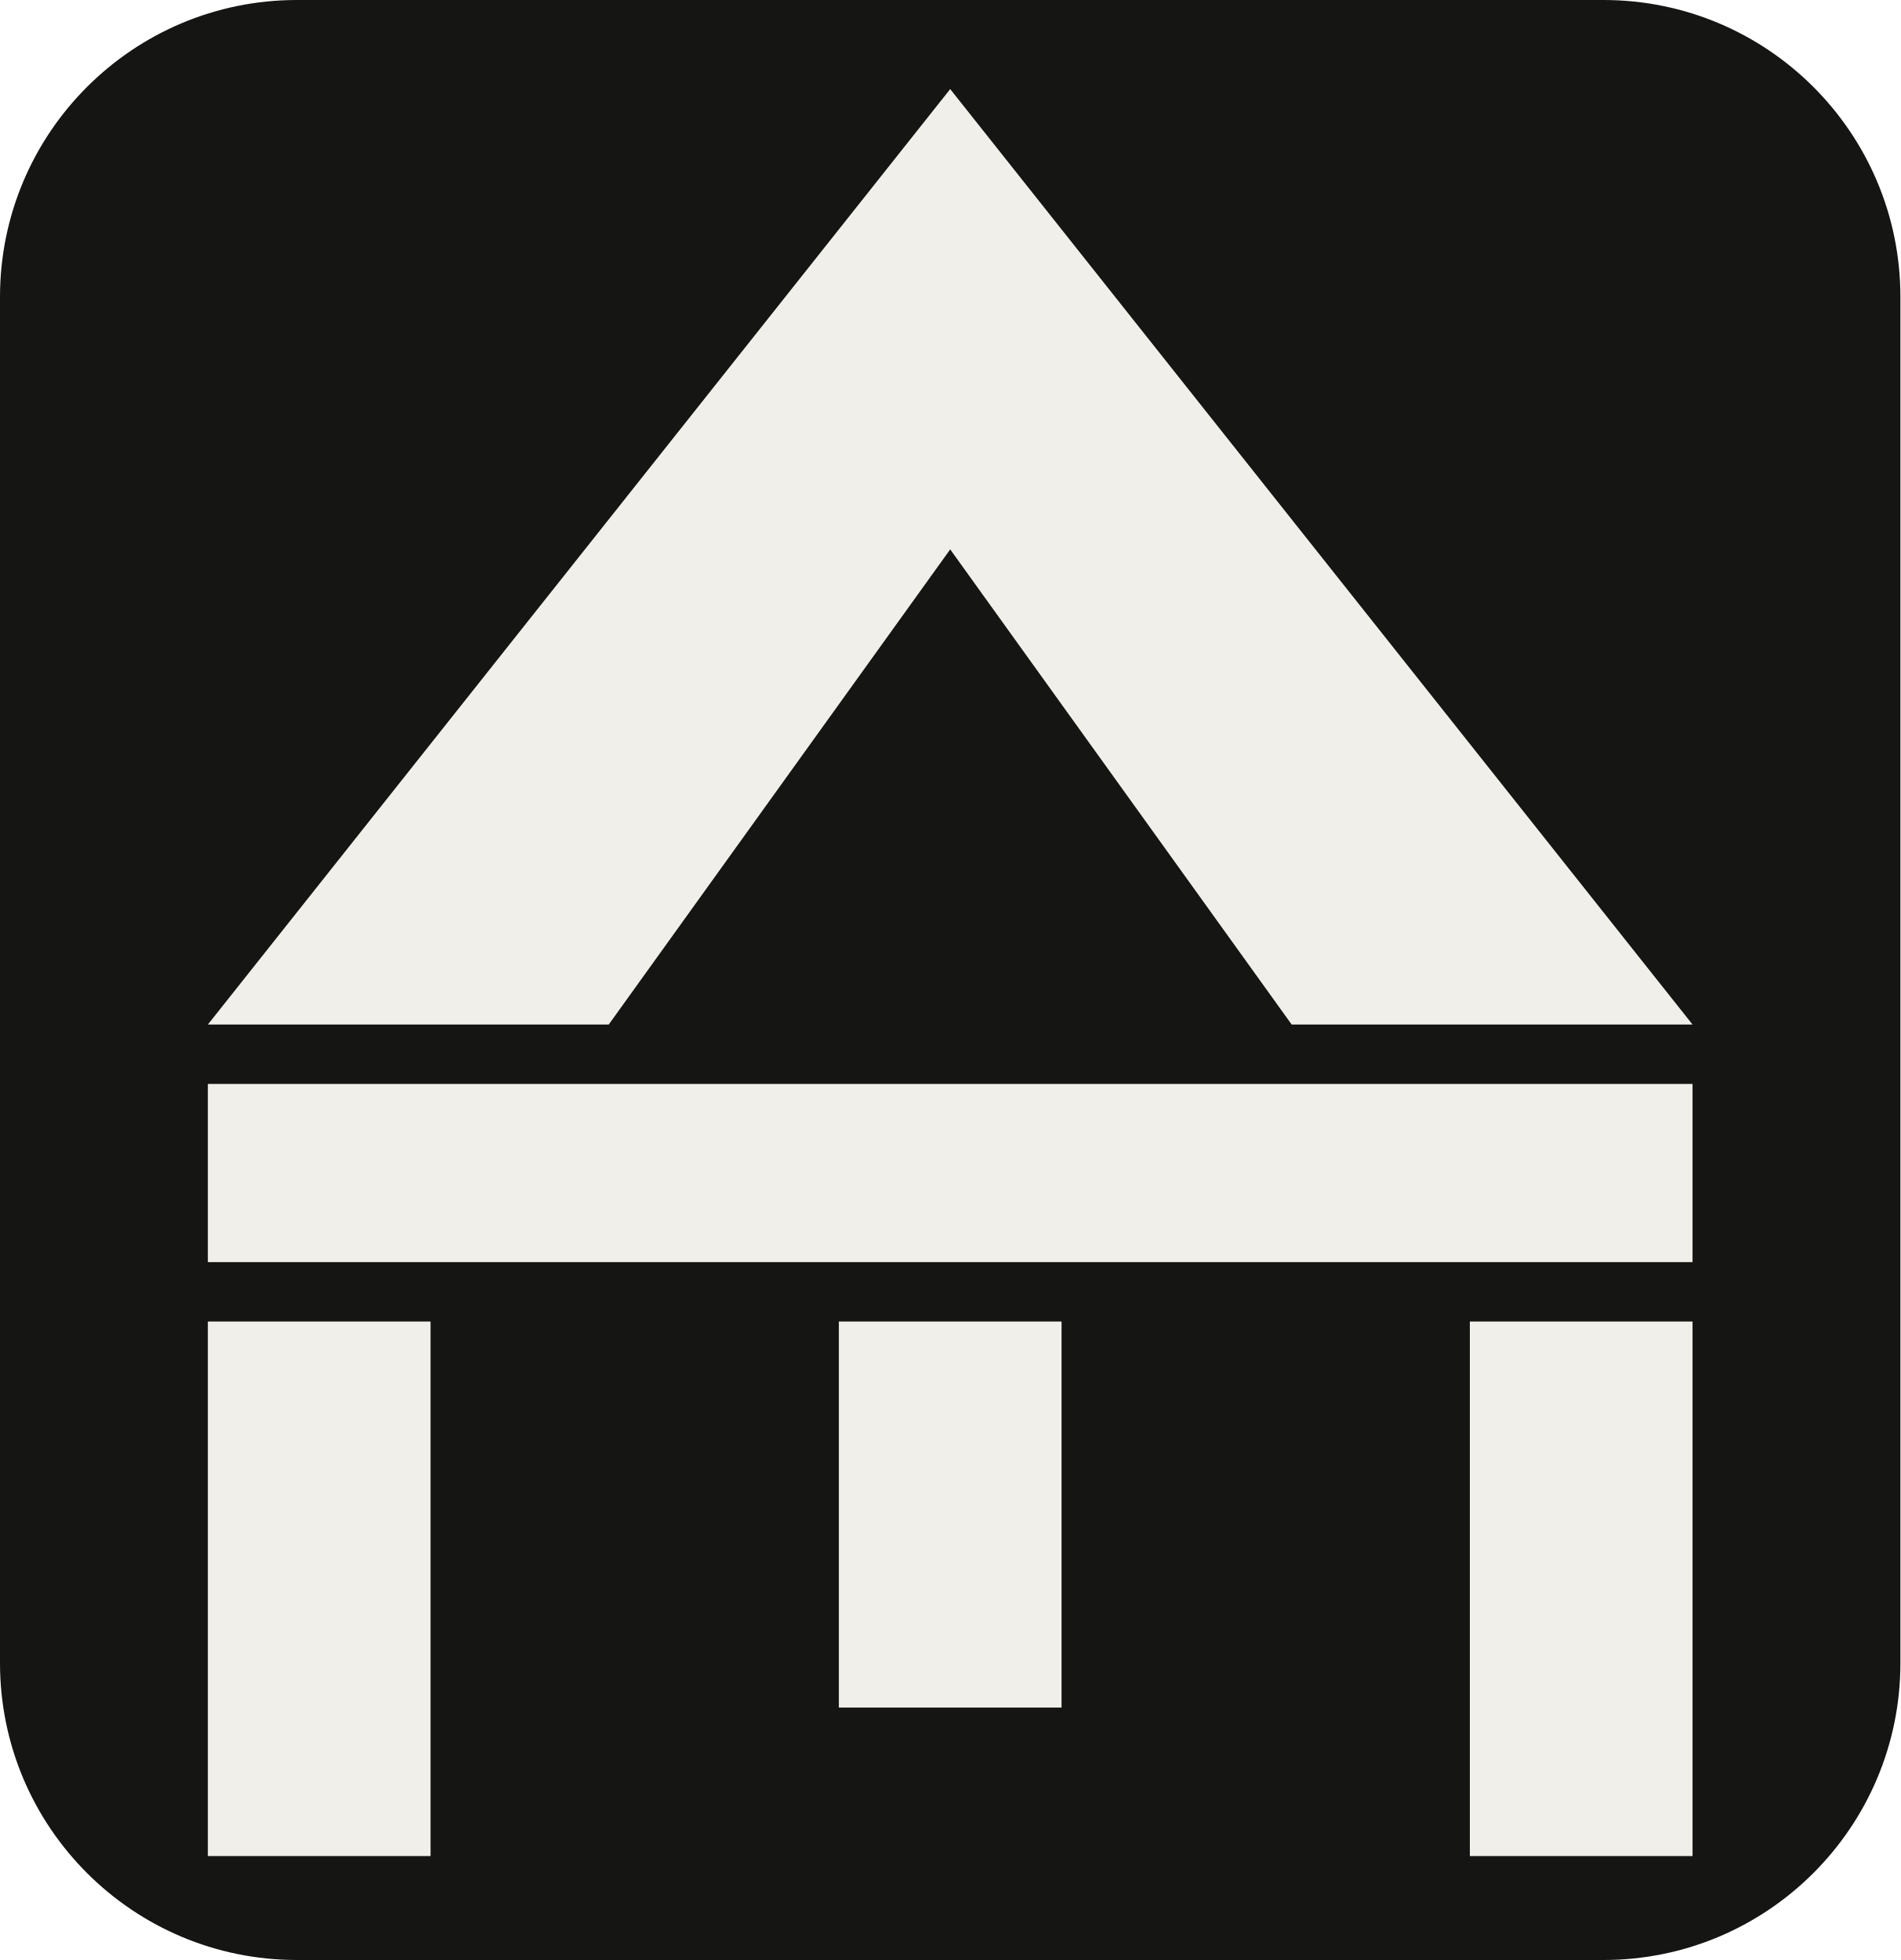
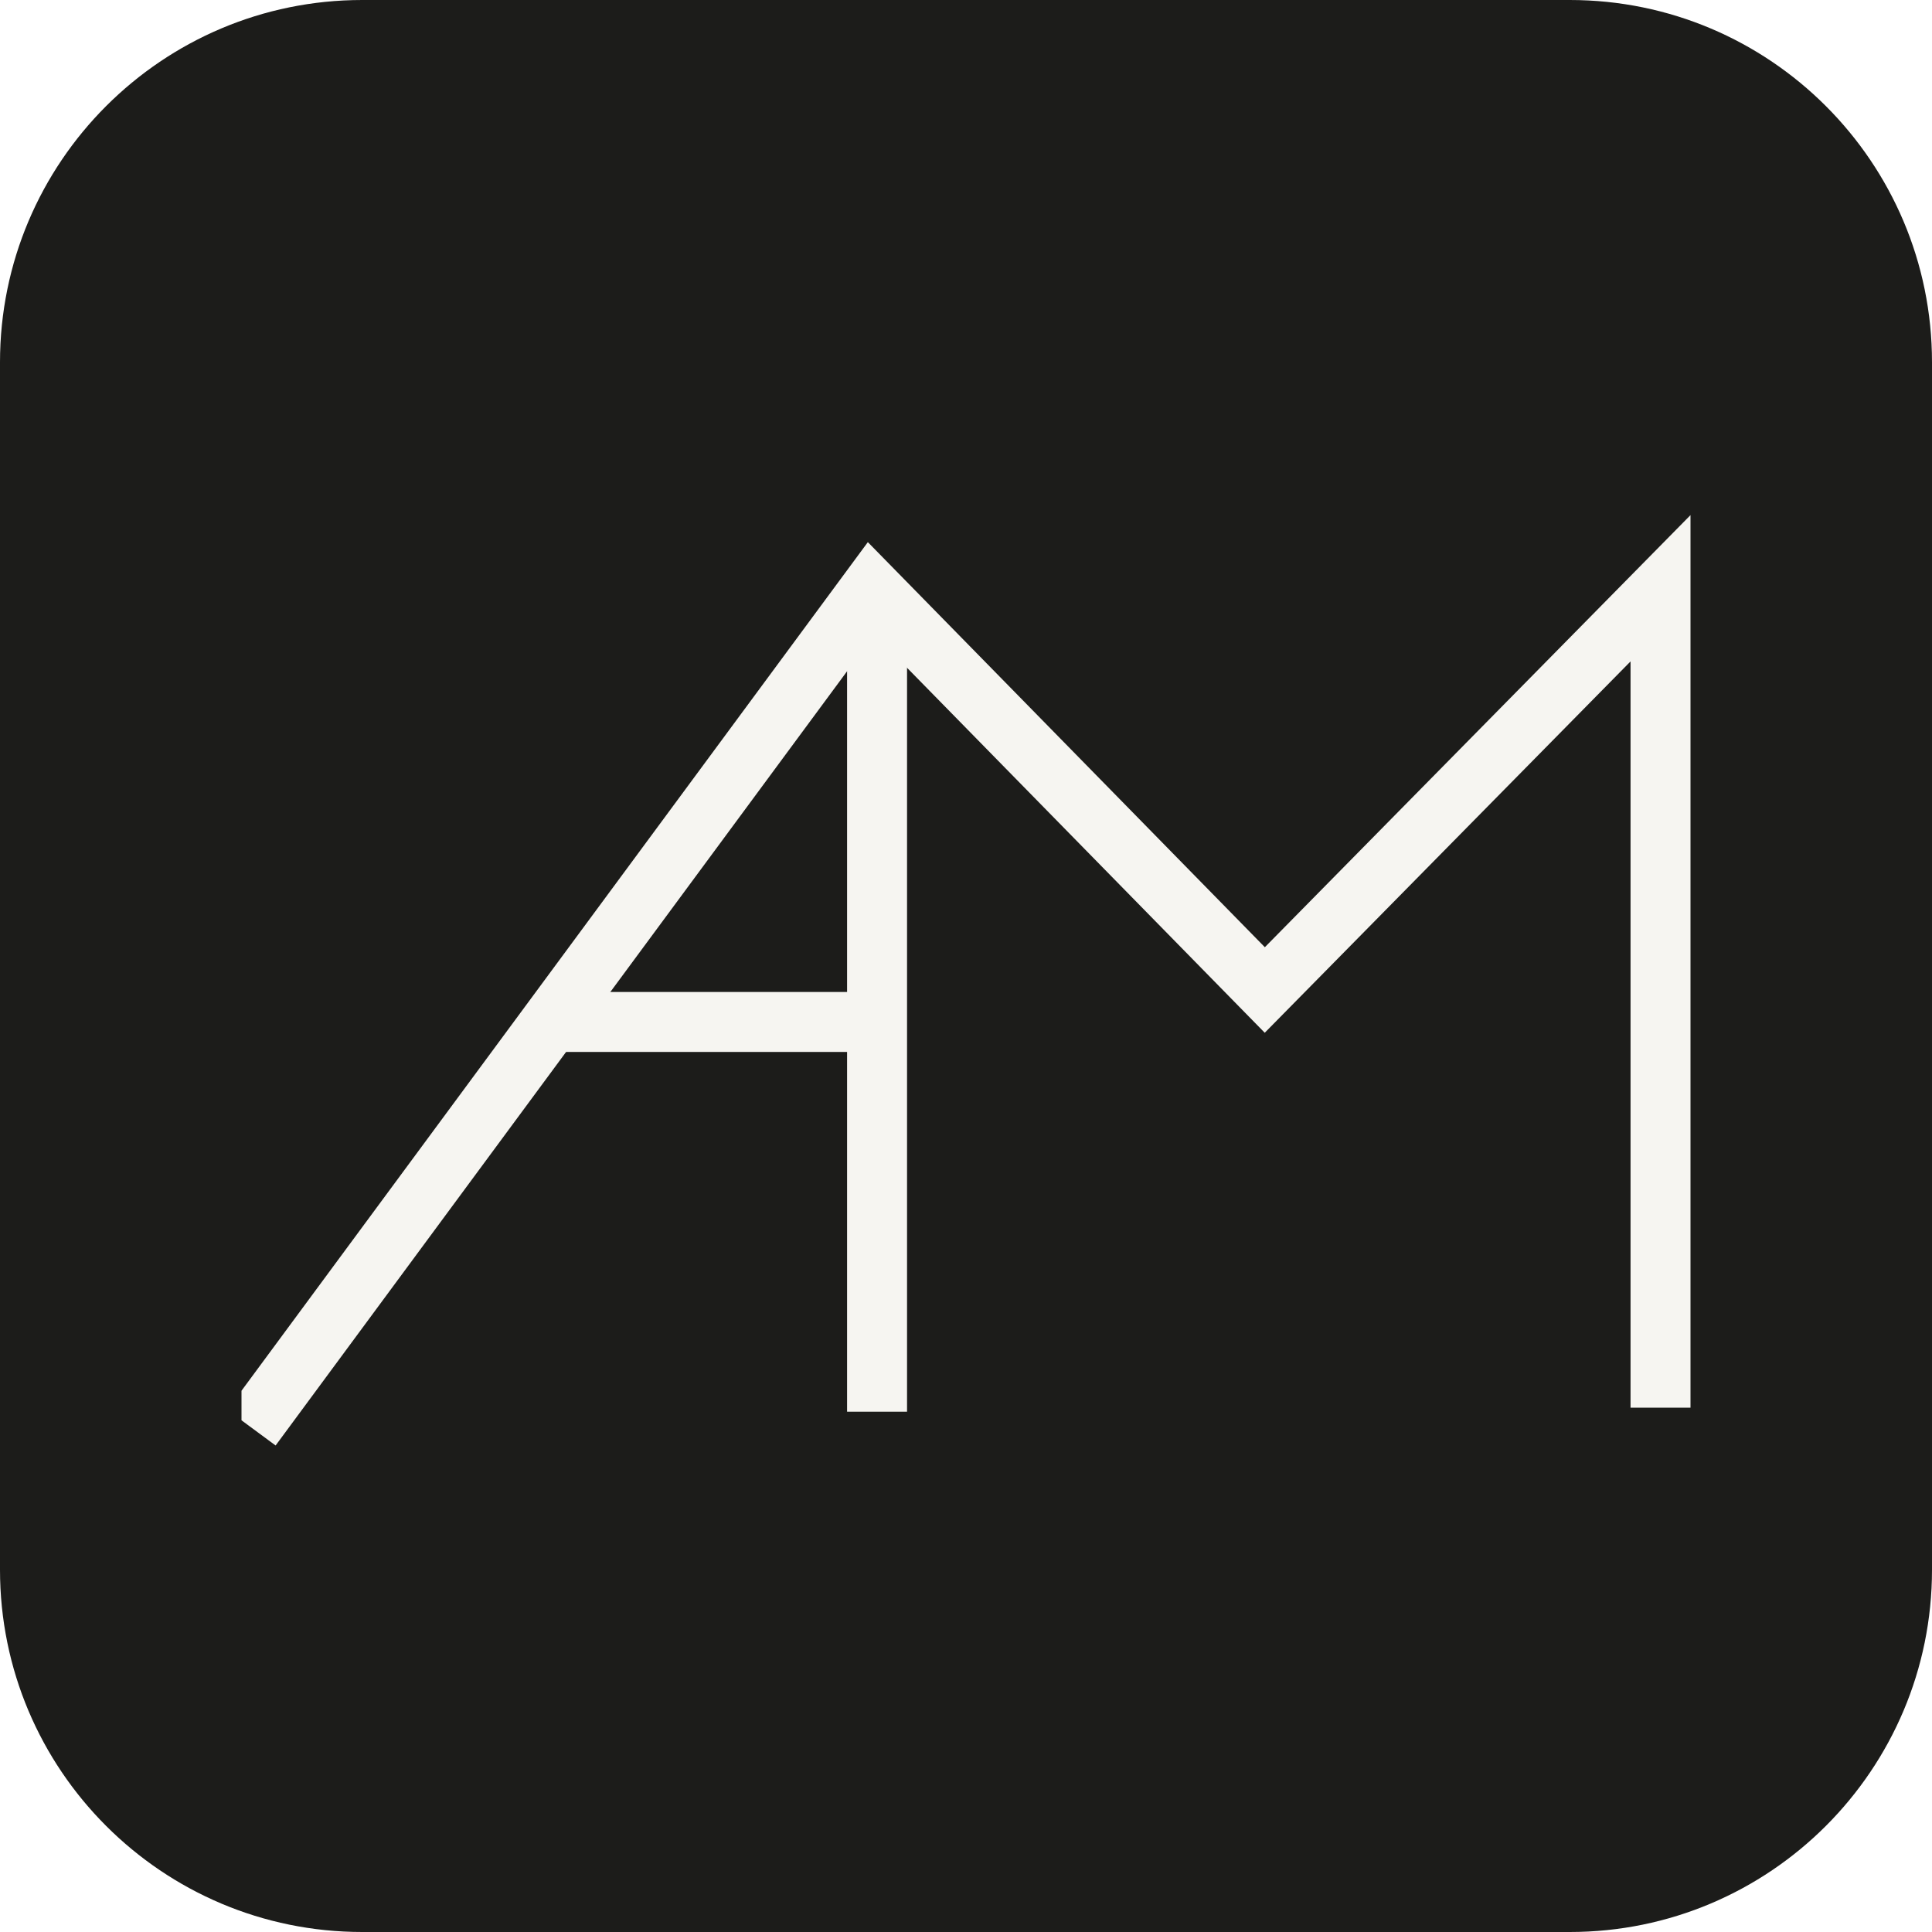
- <svg xmlns="http://www.w3.org/2000/svg" viewBox="-14 -6 128 132">
-   <rect x="-14" y="-6" width="128" height="132" rx="20" fill="#151513" />
-   <g fill="#f1efea">
-     <path fill-rule="evenodd" d="M0 63 50 0l50 63ZM27 63 50 31l23 32Z" />
-     <rect y="67" width="100" height="12" />
-     <rect y="83" width="15" height="36" />
-     <rect x="42.5" y="83" width="15" height="26" />
-     <rect x="85" y="83" width="15" height="36" />
-   </g>
+ <svg xmlns="http://www.w3.org/2000/svg" viewBox="0 0 64 64">
+   <rect width="64" height="64" rx="12" fill="#1C1C1A" />
+   <svg x="8" y="14" width="48" height="36" viewBox="485 228 725 422">
+     <g fill="none" stroke="#F6F5F1" stroke-width="30" stroke-linejoin="miter" stroke-miterlimit="10">
+       <path d="M490 670 800 250l197 201 198-201v410" />
+       <path d="M803 252v410" />
+       <path d="M645 467h158" />
+     </g>
+   </svg>
</svg>
